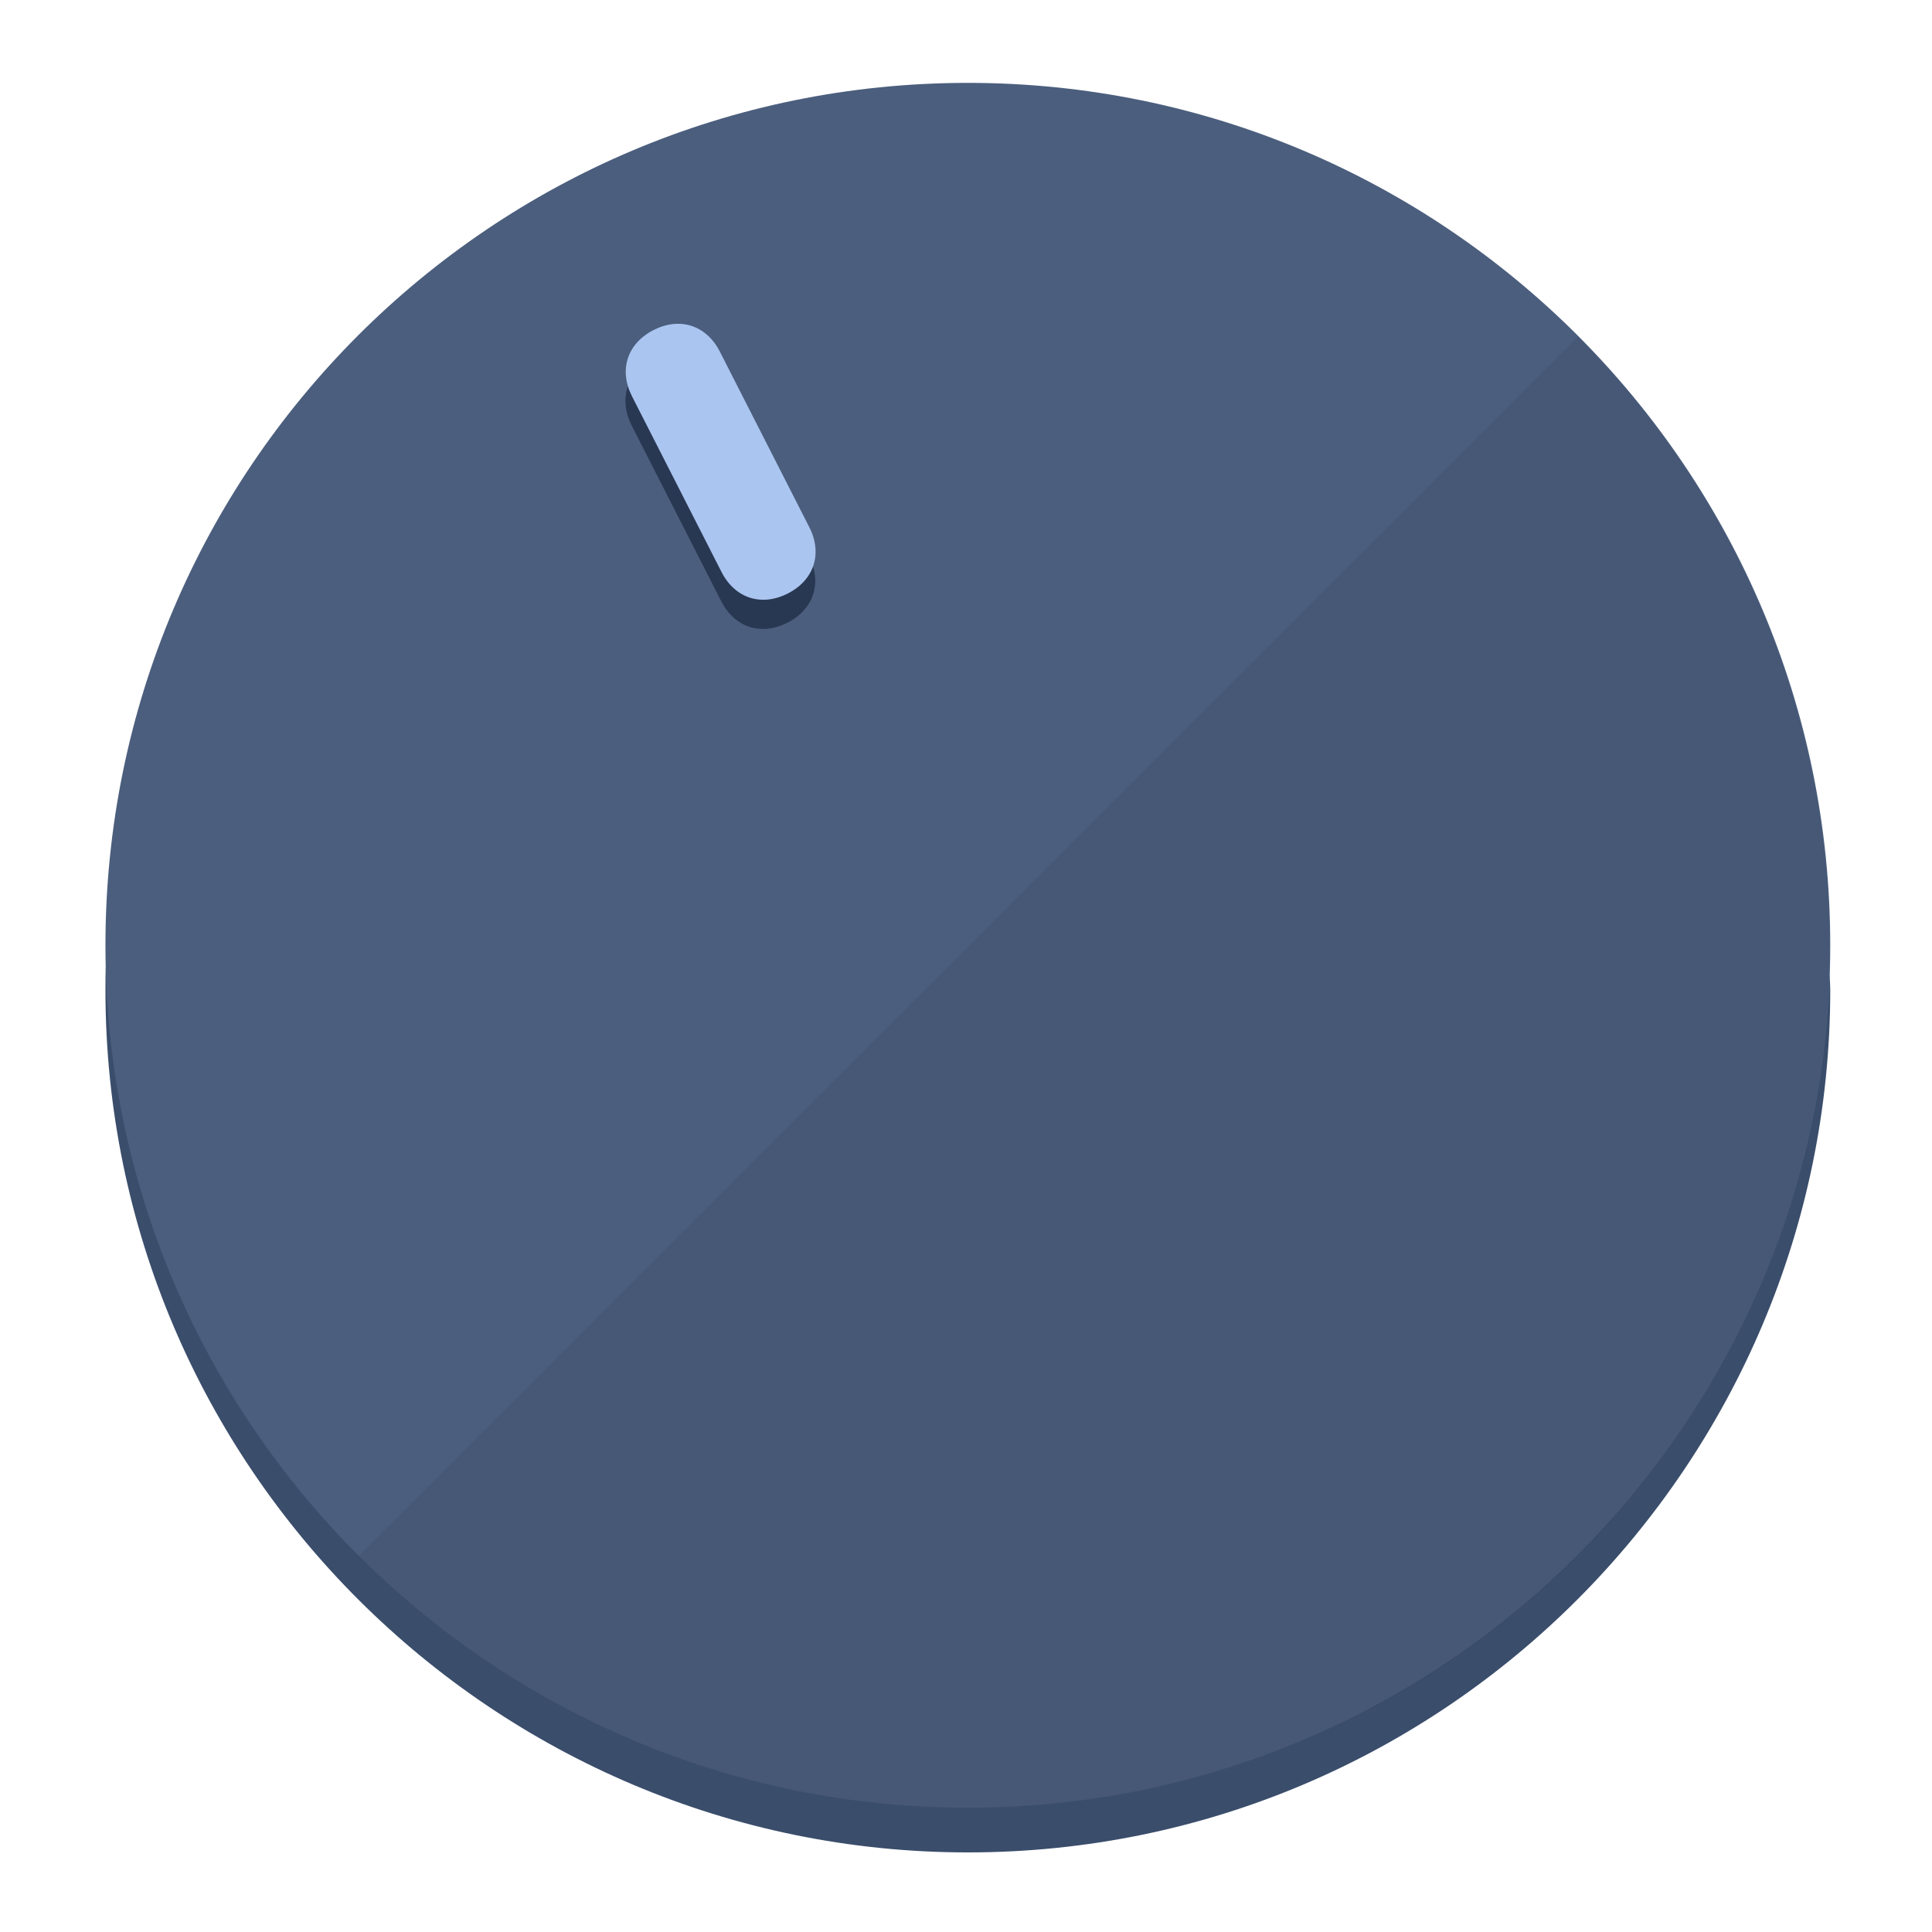
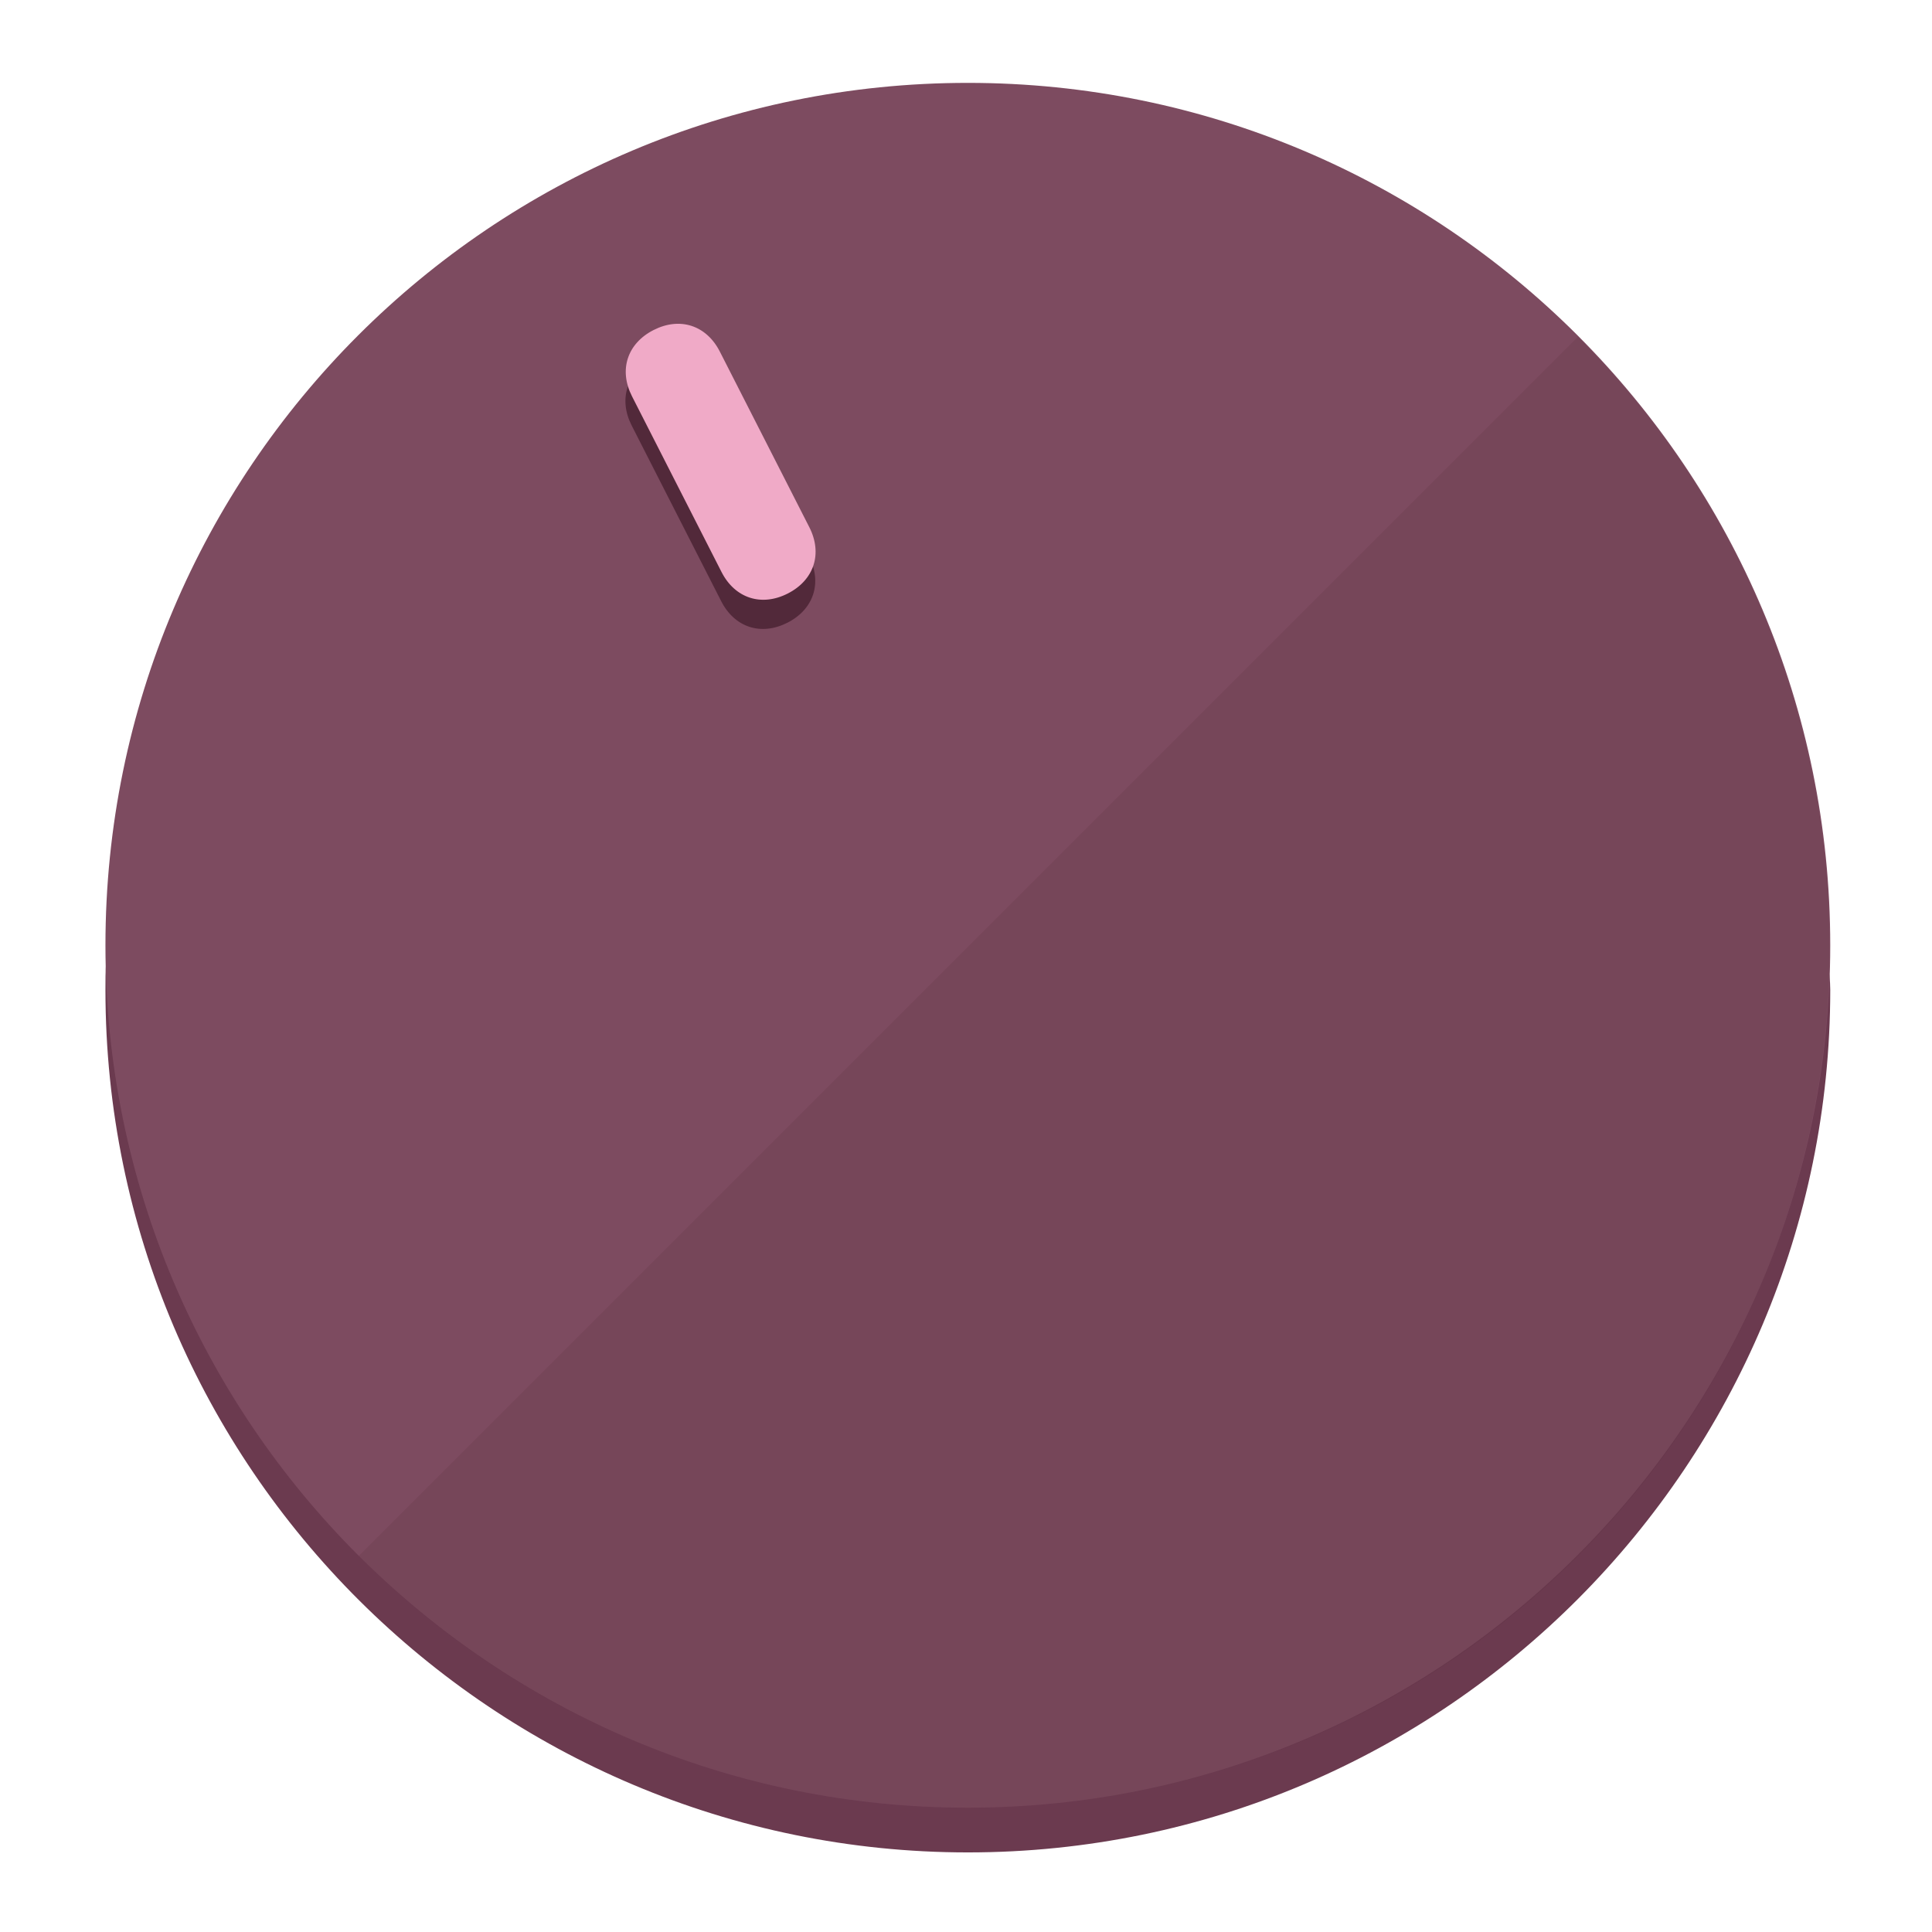
<svg xmlns="http://www.w3.org/2000/svg" height="120px" width="120px" version="1.1" id="Layer_1" viewBox="0 0 496.8 496.8" xml:space="preserve">
  <defs id="defs23" />
  <g id="g3158">
-     <path style="display:inline;fill:#3A4D6B;fill-opacity:1;stroke-width:1.584" d="m 248.875,445.92 c 116.582,0 212.89,-91.238 220.493,-205.286 0,5.069 1.267,8.87 1.267,13.939 0,121.651 -98.842,221.76 -221.76,221.76 -121.651,0 -221.76,-98.842 -221.76,-221.76 0,-5.069 0,-8.87 1.267,-13.939 7.603,114.048 103.91,205.286 220.493,205.286 z" id="path8" />
-     <circle style="display:inline;fill:#4B5E7D;fill-opacity:1;stroke-width:1.584" cx="248.875" cy="243.071" r="221.76" id="circle12" />
-     <path style="display:inline;fill:#293852;fill-opacity:0.154;stroke-width:1.587" d="m 405.744,86.606 c 86.308,86.308 86.308,227.193 0,313.5 -86.308,86.308 -227.193,86.308 -313.5,0" id="path14" />
+     <path style="display:inline;fill:#6B3A4F;fill-opacity:1;stroke-width:1.584" d="m 248.875,445.92 c 116.582,0 212.89,-91.238 220.493,-205.286 0,5.069 1.267,8.87 1.267,13.939 0,121.651 -98.842,221.76 -221.76,221.76 -121.651,0 -221.76,-98.842 -221.76,-221.76 0,-5.069 0,-8.87 1.267,-13.939 7.603,114.048 103.91,205.286 220.493,205.286 z" id="path8" />
+     <circle style="display:inline;fill:#7D4B60;fill-opacity:1;stroke-width:1.584" cx="248.875" cy="243.071" r="221.76" id="circle12" />
+     <path style="display:inline;fill:#52293A;fill-opacity:0.154;stroke-width:1.587" d="m 405.744,86.606 c 86.308,86.308 86.308,227.193 0,313.5 -86.308,86.308 -227.193,86.308 -313.5,0" id="path14" />
  </g>
  <g id="g3198">
    <circle style="display:none;fill:#000000;fill-opacity:0;stroke-width:1.584" cx="110.802" cy="329.835" r="221.76" id="circle12-3" transform="rotate(-27)" />
-     <path style="display:inline;fill:#293852;fill-opacity:1;stroke-width:1.584" d="m 208.027,143.077 c 3.452,6.774 1.237,13.592 -5.538,17.044 v 0 c -6.775,3.452 -13.592,1.237 -17.044,-5.538 l -23.012,-45.163 c -3.452,-6.775 -1.237,-13.592 5.538,-17.044 v 0 c 6.774,-3.452 13.592,-1.237 17.044,5.538 z" id="path3789" />
-     <path style="display:inline;fill:#AAC5F0;stroke-width:1.584" d="m 208.113,135.571 c 3.452,6.775 1.237,13.592 -5.538,17.044 v 0 c -6.774,3.452 -13.592,1.237 -17.044,-5.538 l -23.012,-45.163 c -3.452,-6.775 -1.237,-13.592 5.538,-17.044 v 0 c 6.775,-3.452 13.592,-1.237 17.044,5.538 z" id="path915" />
+     <path style="display:inline;fill:#52293A;fill-opacity:1;stroke-width:1.584" d="m 208.027,143.077 c 3.452,6.774 1.237,13.592 -5.538,17.044 v 0 c -6.775,3.452 -13.592,1.237 -17.044,-5.538 l -23.012,-45.163 c -3.452,-6.775 -1.237,-13.592 5.538,-17.044 v 0 c 6.774,-3.452 13.592,-1.237 17.044,5.538 z" id="path3789" />
+     <path style="display:inline;fill:#F0AAC7;stroke-width:1.584" d="m 208.113,135.571 c 3.452,6.775 1.237,13.592 -5.538,17.044 v 0 c -6.774,3.452 -13.592,1.237 -17.044,-5.538 l -23.012,-45.163 c -3.452,-6.775 -1.237,-13.592 5.538,-17.044 v 0 c 6.775,-3.452 13.592,-1.237 17.044,5.538 z" id="path915" />
  </g>
</svg>
